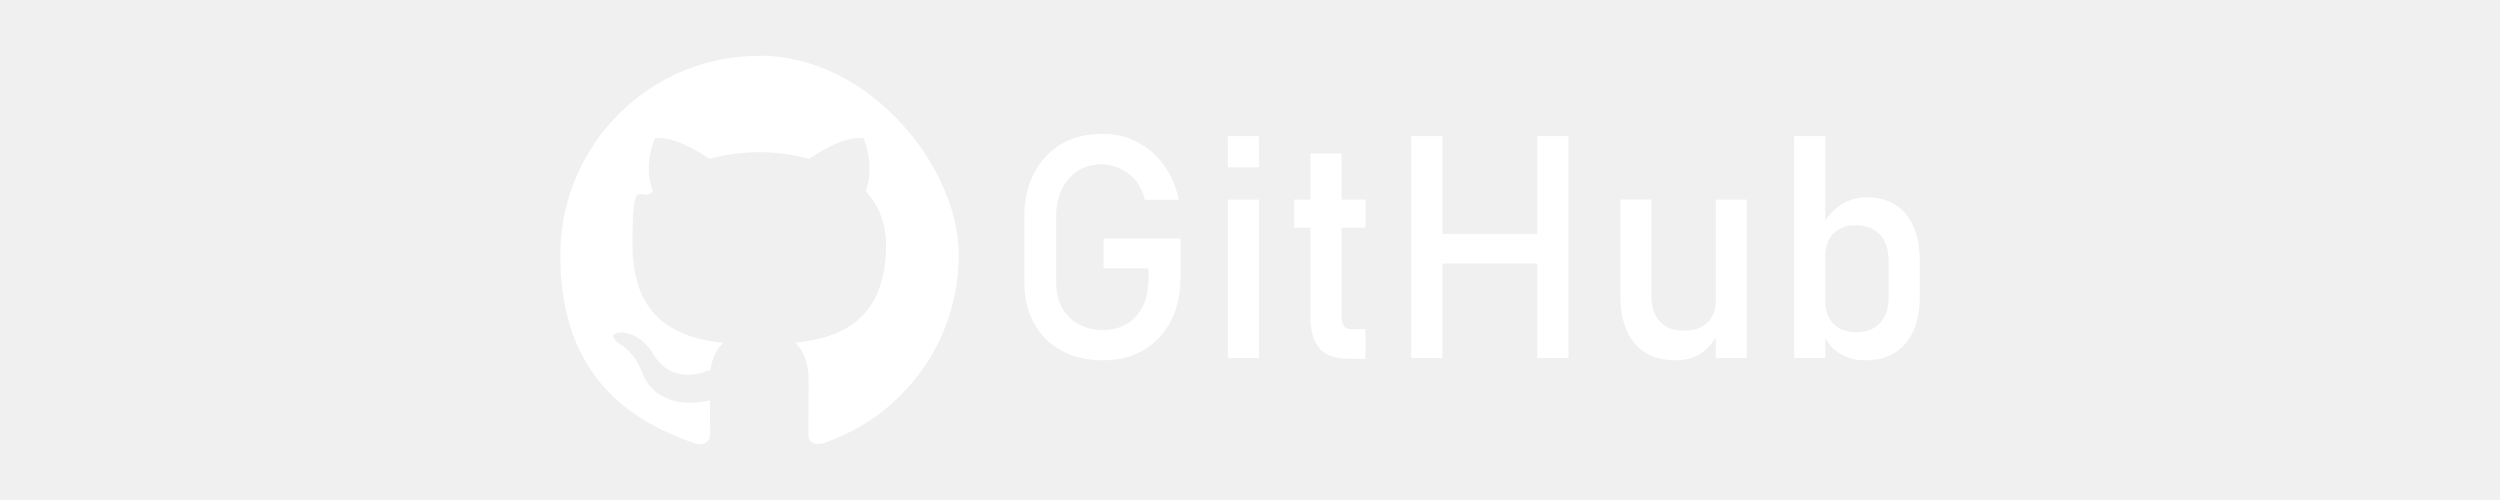
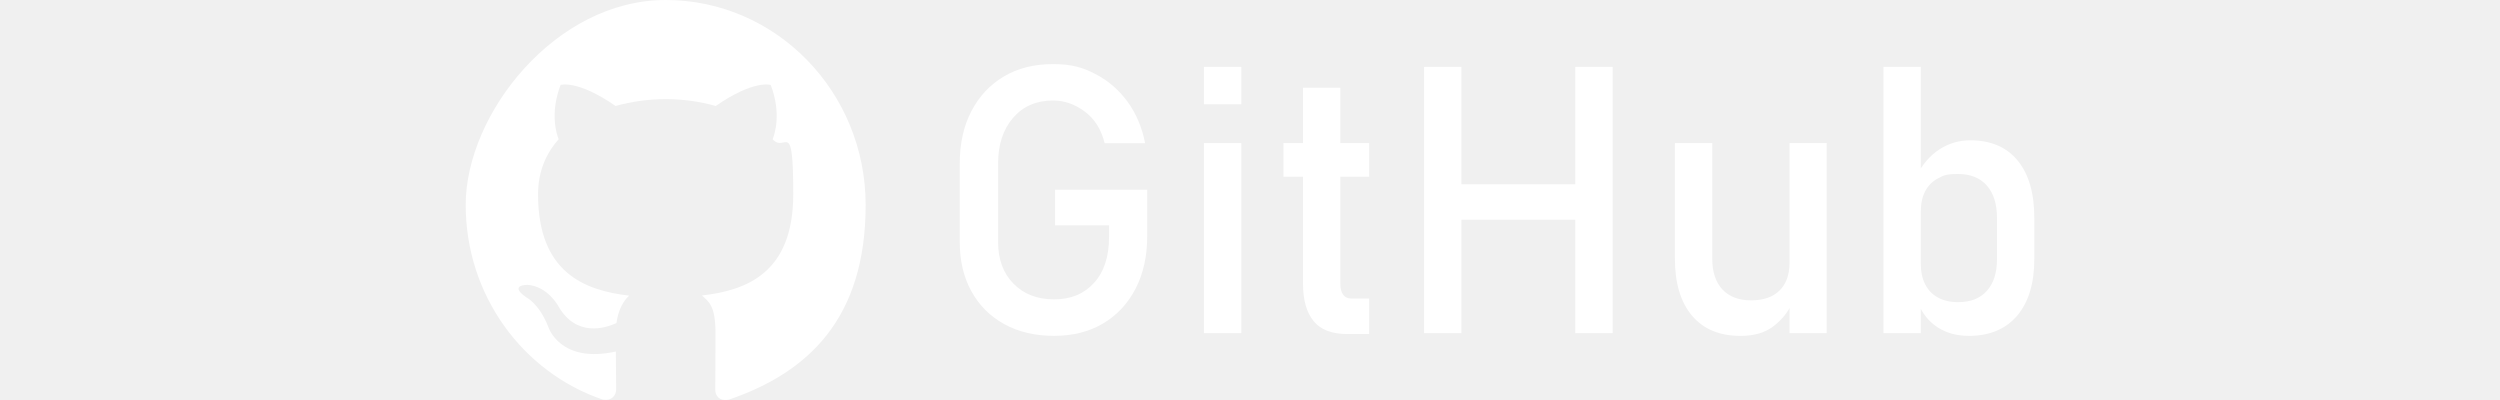
- <svg xmlns="http://www.w3.org/2000/svg" version="1.1" viewBox="0 0 4000 800">
+ <svg xmlns="http://www.w3.org/2000/svg" version="1.1" viewBox="0 0 5000 800">
  <defs>
    <style>
-       .cls-1 {
+       .cls-1, .cls-2 {
        fill: #fff;
      }

      .cls-2 {
-         fill: none;
-         stroke: #f7df1e;
-         stroke-linecap: round;
-         stroke-linejoin: round;
-         stroke-width: 66.7px;
-       }
- 
-       .cls-3 {
-         display: none;
+         fill-rule: evenodd;
      }
    </style>
  </defs>
  <g>
    <g id="Layer_1">
-       <g id="SVGRepo_iconCarrier" class="cls-3">
-         <path class="cls-2" d="M560.5,566.7l166.7-166.7-166.7-166.7M227.2,233.3L60.5,400l166.7,166.7M460.5,100l-133.3,600" />
+       <g id="Page-1">
+         <g id="Dribbble-Light-Preview">
+           <g id="icons">
+             <path id="github-_x5B__x23_142_x5D_" class="cls-2" d="M1331.3,0C1552.2,0,1731.3,183.6,1731.3,410.1s-114.5,334.8-273.3,389.1c-20.3,4-27.5-8.8-27.5-19.7s.5-57.7.5-112.6-12.8-63.2-27.2-75.9c89.1-10.2,182.7-44.8,182.7-202.4s-15.5-81.3-41.2-110.1c4.2-10.4,17.9-52.1-3.9-108.6,0,0-33.5-11-109.9,42.1-32-9.1-66.2-13.7-100.2-13.8-34,.2-68.2,4.7-100.1,13.8-76.4-53-110-42.1-110-42.1-21.7,56.5-8,98.2-3.9,108.6-25.6,28.7-41.2,65.3-41.2,110.1,0,157.1,93.4,192.3,182.2,202.7-11.4,10.2-21.8,28.3-25.4,54.8-22.8,10.5-80.7,28.6-116.4-34.1,0,0-21.2-39.4-61.3-42.3,0,0-39-.5-2.7,24.9,0,0,26.2,12.6,44.4,60,0,0,23.5,73.2,134.8,48.4.2,34.3.6,66.6.6,76.3s-7.4,23.5-27.3,19.7c-159-54.2-273.6-207.9-273.6-389.2S1110.4,0,1331.3,0" />
+           </g>
+         </g>
      </g>
      <g>
-         <g>
-           <path class="cls-1" d="M1765.8,381.7h123v62c0,26.7-5.2,50-15.5,69.9-10.3,19.9-24.8,35.4-43.3,46.4s-40.4,16.5-65.4,16.5-47.3-5.2-66.2-15.5c-18.9-10.3-33.5-24.9-43.9-43.7-10.4-18.8-15.6-40.7-15.6-65.8v-104.7c0-26.7,5.2-50,15.5-69.8,10.3-19.9,24.8-35.3,43.3-46.3s40.4-16.5,65.4-16.5,39.5,4.4,56.5,13.2c17,8.8,31.3,21.1,42.8,36.9,11.6,15.8,19.4,34.3,23.4,55.4h-54c-4.6-18.4-13.4-32.5-26.6-42.2s-27.3-14.6-42.2-14.6c-22.1,0-39.9,7.7-53.2,23.1-13.3,15.4-20,35.7-20,60.9v104.7c0,23.1,6.8,41.6,20.5,55.5s31.7,20.9,54.2,20.9,39.9-7.3,53.2-22c13.3-14.6,20-35.1,20-61.3v-15.4h-72v-47.6Z" />
-           <path class="cls-1" d="M1964.6,267.6v-49.8h49.8v49.8h-49.8ZM1964.6,572.8v-253.4h49.8v253.4h-49.8Z" />
-           <path class="cls-1" d="M2070.5,364.3v-44.9h114.3v44.9h-114.3ZM2156,574c-20.8,0-35.9-5.8-45.3-17.3-9.4-11.6-14-28.2-14-49.8V245.7h49.8v261.7c0,6,1.2,10.7,3.7,14.2s6,5.1,10.7,5.1h23.9v47.4h-28.8Z" />
-           <path class="cls-1" d="M2258,572.8V217.8h49.8v355h-49.8ZM2289,421.7v-47.4h197v47.4h-197ZM2459.7,572.8V217.8h49.8v355h-49.8Z" />
-           <path class="cls-1" d="M2642.3,319.4v154.1c0,17.7,4.5,31.5,13.6,41.1,9,9.7,21.8,14.5,38.2,14.5s29.1-4.4,38-13.1c8.9-8.7,13.3-21,13.3-36.7l3.4,53c-4.6,11.4-12.5,21.6-23.9,30.6-11.4,9-26.3,13.5-44.7,13.5-28,0-49.6-9-64.8-27-15.2-18-22.8-43.3-22.8-76v-154.1h49.8ZM2745.3,572.8v-253.4h49.6v253.4h-49.6Z" />
-           <path class="cls-1" d="M2870.6,572.8V217.8h49.8v355h-49.8ZM2984.1,576.5c-15.8,0-29.5-3.8-41.3-11.4s-20.3-18.3-25.9-32.1l3.4-53c0,10.9,2,20.2,5.9,27.8,3.9,7.7,9.6,13.5,17,17.6,7.4,4.1,16.4,6.1,27,6.1,16.4,0,29.2-5,38.2-15s13.5-24.1,13.5-42.4v-54.9c0-18.6-4.5-33-13.5-43.2s-21.8-15.4-38.2-15.4-19.6,2-27,5.9c-7.4,3.9-13.1,9.6-17,17.1-3.9,7.5-5.9,16.6-5.9,27.3l-5.1-48.8c7.6-14.8,17.7-26.2,30-34.3,12.4-8.1,26.1-12.1,41.3-12.1,27.2,0,48.2,9,63,27,14.8,18,22.2,43.4,22.2,76.3v55.2c0,32.4-7.7,57.5-22.9,75.4-15.3,17.9-36.9,26.9-64.7,26.9Z" />
-         </g>
-         <path class="cls-1" d="M1215.1,89.3c-176,0-318.6,142.7-318.6,318.6s91.3,260.2,217.9,302.3c15.9,3,21.8-6.9,21.8-15.3s-.3-27.6-.4-54.2c-88.6,19.2-107.3-42.7-107.3-42.7-14.5-36.8-35.4-46.6-35.4-46.6-28.9-19.8,2.2-19.4,2.2-19.4,32,2.2,48.8,32.8,48.8,32.8,28.4,48.7,74.6,34.6,92.8,26.5,2.9-20.6,11.1-34.6,20.2-42.6-70.8-8-145.1-35.4-145.1-157.4s12.3-63.2,32.8-85.5c-3.6-8-14.3-40.4,2.8-84.3,0,0,26.7-8.5,87.6,32.7,25.5-7.1,52.6-10.6,79.7-10.8,27.1.2,54.2,3.7,79.7,10.8,60.5-41.2,87.2-32.7,87.2-32.7,17.1,43.9,6.4,76.3,3.2,84.3,20.3,22.3,32.7,50.7,32.7,85.5,0,122.4-74.5,149.3-145.4,157.2,11.2,9.6,21.5,29.1,21.5,58.9,0,42.6-.4,76.9-.4,87.2s5.6,18.3,21.9,15.1c127.5-41.8,218.7-161.3,218.7-301.9s-142.7-318.6-318.6-318.6" />
+         <path class="cls-1" d="M2109.8,379.5h184.6v93c0,40-7.8,75-23.3,104.9-15.5,29.9-37.2,53.1-65,69.6-27.8,16.5-60.6,24.7-98.1,24.7s-70.9-7.7-99.2-23.3c-28.3-15.5-50.3-37.4-65.9-65.6-15.6-28.2-23.4-61.1-23.4-98.7v-157.1c0-40,7.7-74.9,23.3-104.7,15.5-29.8,37.2-52.9,65-69.4s60.5-24.7,98.1-24.7,59.3,6.6,84.8,19.8c25.5,13.2,46.9,31.6,64.3,55.3,17.3,23.7,29.1,51.4,35.2,83.1h-80.9c-6.8-27.6-20.1-48.7-39.9-63.4s-40.9-22-63.4-22c-33.2,0-59.8,11.5-79.8,34.6-20,23.1-30,53.5-30,91.4v157.1c0,34.7,10.3,62.4,30.8,83.3,20.5,20.9,47.6,31.3,81.3,31.3s59.8-11,79.8-33c20-22,30-52.6,30-91.9v-23.1h-108v-71.4Z" />
+         <path class="cls-1" d="M2407.9,208.5v-74.7h74.7v74.7h-74.7ZM2407.9,666.2v-380.1h74.7v380.1h-74.7Z" />
+         <path class="cls-1" d="M2566.9,353.5v-67.4h171.4v67.4h-171.4ZM2695,668.1c-31.3,0-53.9-8.7-67.9-26-14-17.3-21.1-42.2-21.1-74.7V175.5h74.7v392.6c0,9,1.8,16.1,5.5,21.2s9,7.7,16.1,7.7h35.9v71h-43.2Z" />
+         <path class="cls-1" d="M2848.1,666.2V133.8h74.7v532.5h-74.7ZM2894.6,439.5v-71h295.5v71h-295.5ZM3150.6,666.2V133.8h74.7v532.5h-74.7Z" />
+         <path class="cls-1" d="M3424.5,286.1v231.1c0,26.6,6.8,47.2,20.3,61.7,13.6,14.5,32.7,21.8,57.3,21.8s43.6-6.5,56.9-19.6c13.3-13.1,20-31.4,20-55.1l5.1,79.5c-6.8,17.1-18.8,32.4-35.9,46-17.1,13.6-39.4,20.3-67,20.3-42,0-74.4-13.5-97.2-40.5-22.8-27-34.2-65-34.2-114.1v-231.1h74.7ZM3579.1,666.2v-380.1h74.3v380.1h-74.3Z" />
+         <path class="cls-1" d="M3766.9,666.2V133.8h74.7v532.5h-74.7ZM3937.2,671.7c-23.7,0-44.3-5.7-61.9-17-17.6-11.4-30.5-27.4-38.8-48.2l5.1-79.5c0,16.4,2.9,30.3,8.8,41.7,5.9,11.5,14.3,20.3,25.5,26.4,11.1,6.1,24.6,9.2,40.5,9.2,24.7,0,43.8-7.5,57.3-22.5,13.5-15,20.3-36.2,20.3-63.5v-82.4c0-27.8-6.8-49.4-20.3-64.8-13.6-15.4-32.7-23.1-57.3-23.1s-29.4,2.9-40.5,8.8c-11.1,5.9-19.6,14.4-25.5,25.6-5.9,11.2-8.8,24.9-8.8,41l-7.7-73.2c11.5-22.2,26.5-39.4,45-51.5,18.6-12.1,39.2-18.1,61.9-18.1,40.8,0,72.3,13.5,94.5,40.5,22.2,27,33.3,65.1,33.3,114.4v82.8c0,48.6-11.5,86.3-34.4,113.2-23,26.9-55.3,40.3-97,40.3Z" />
      </g>
    </g>
  </g>
</svg>
